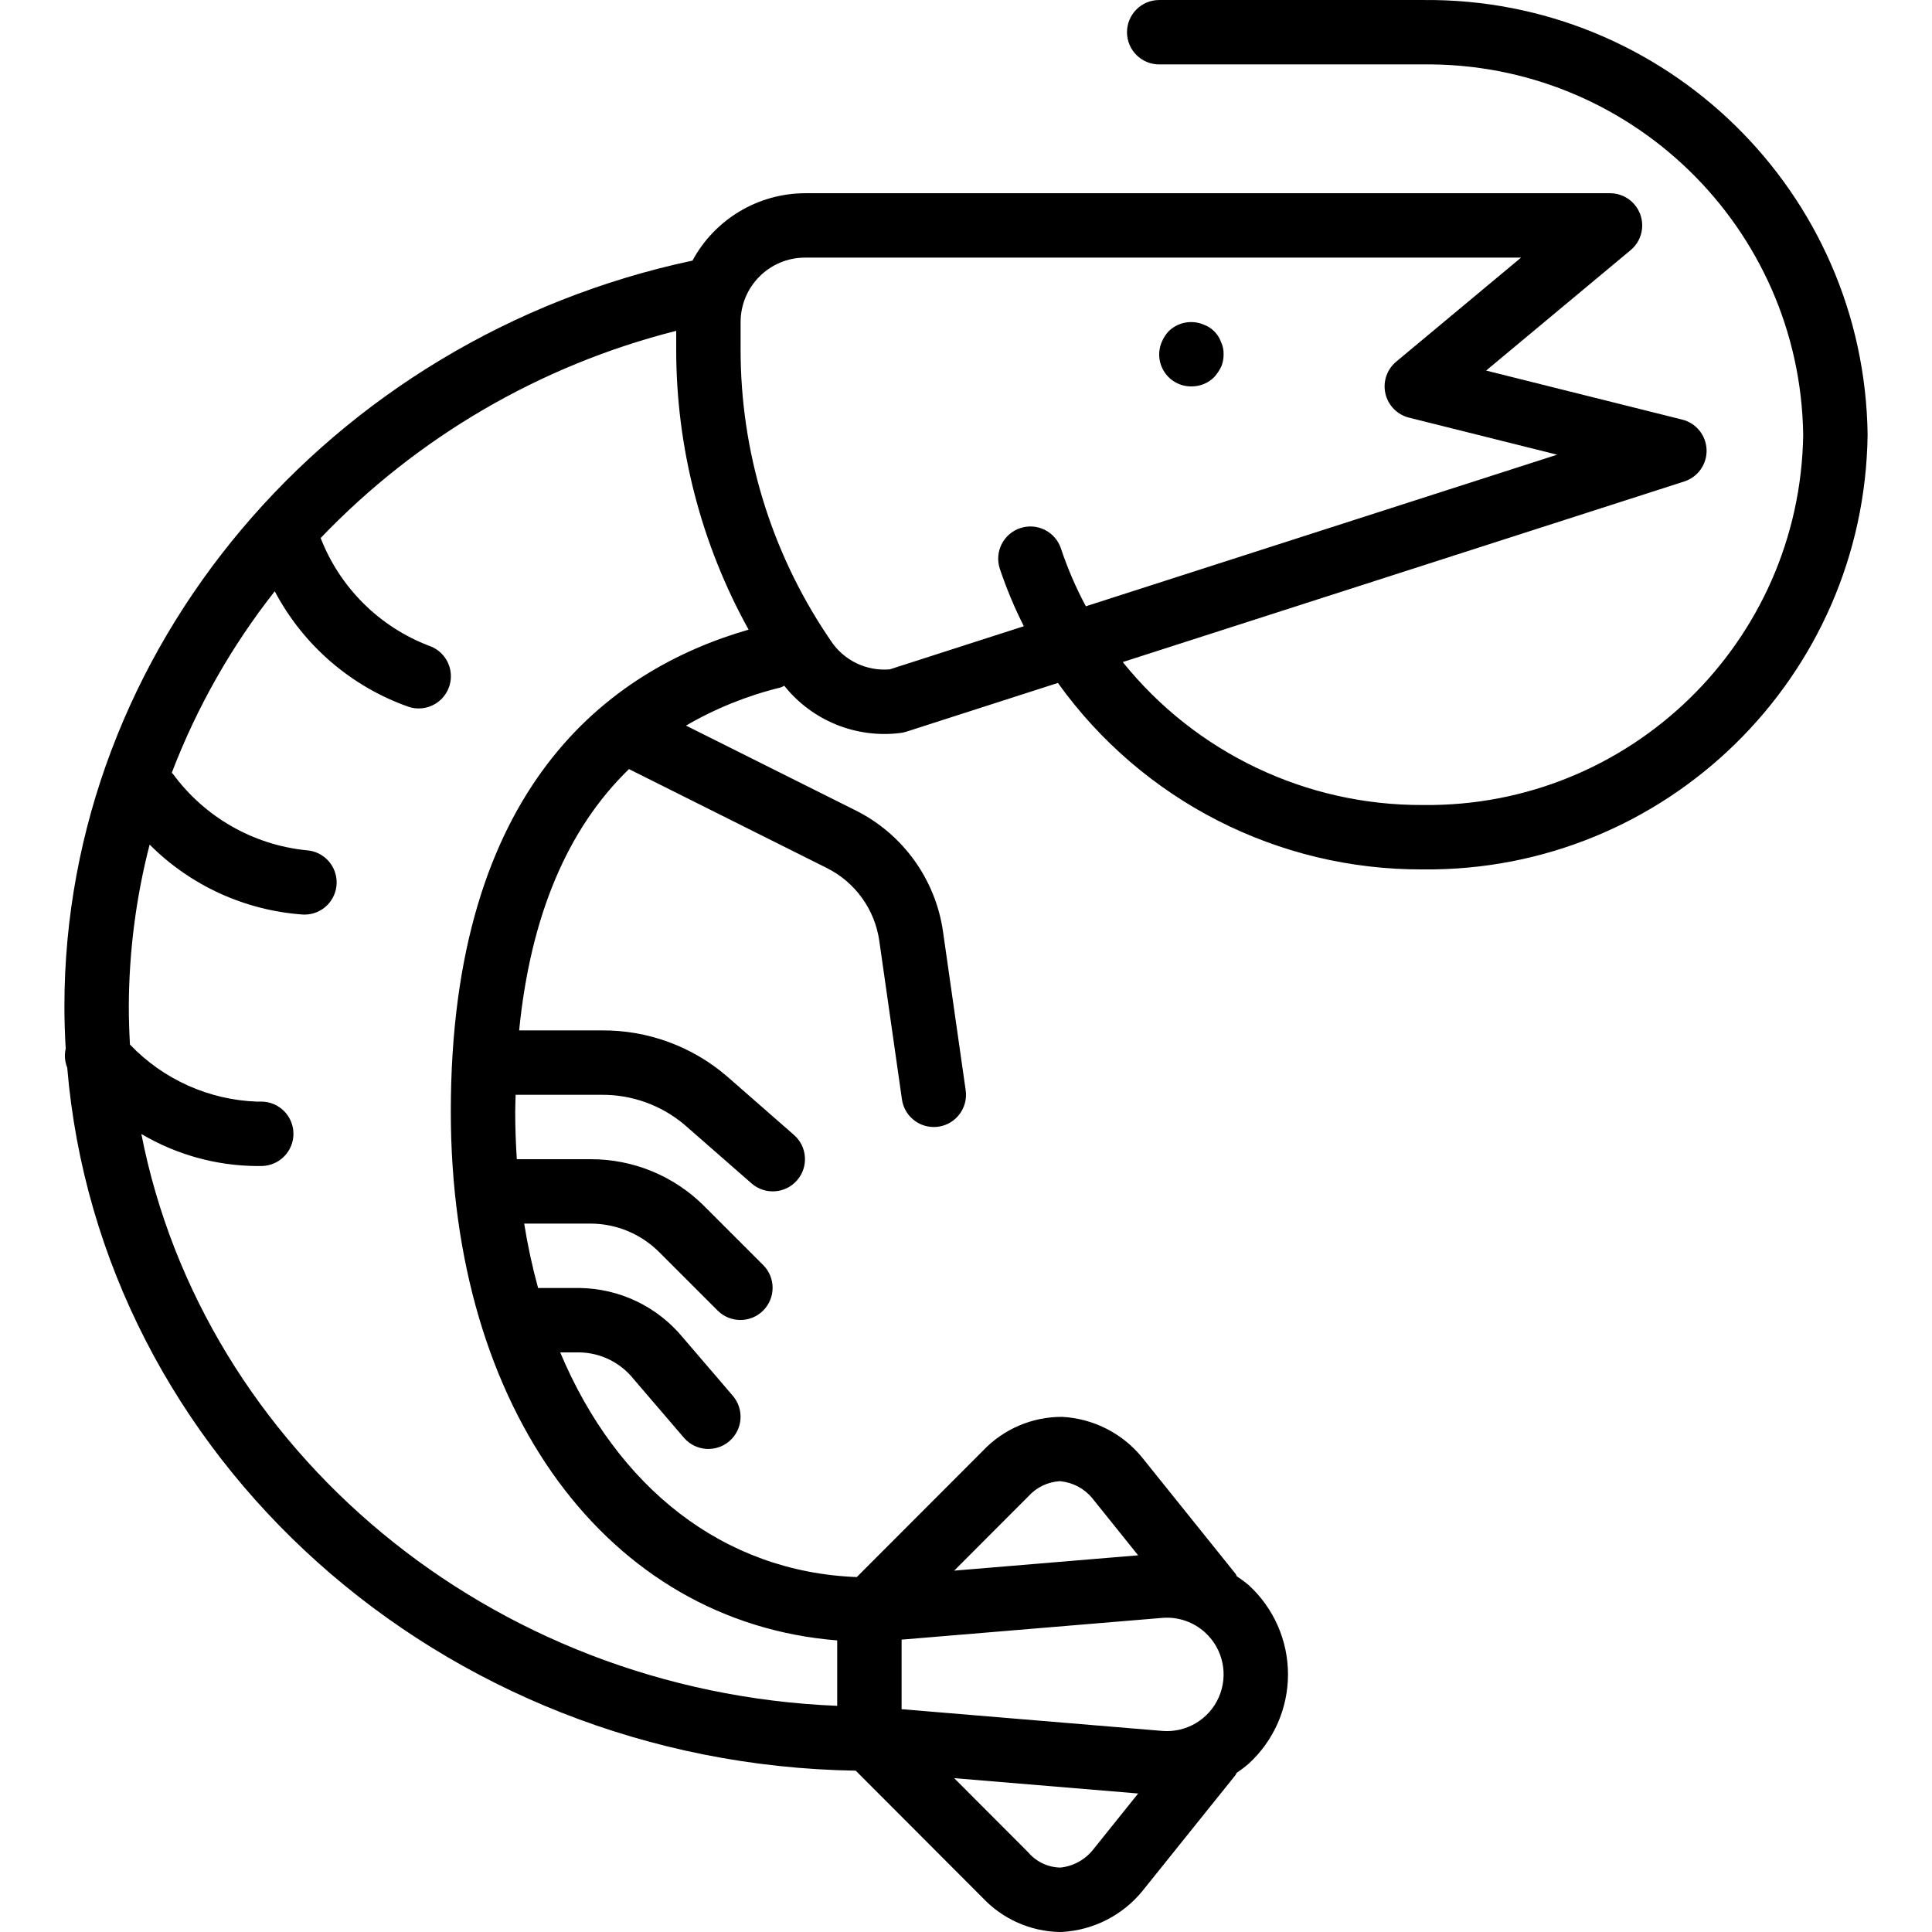
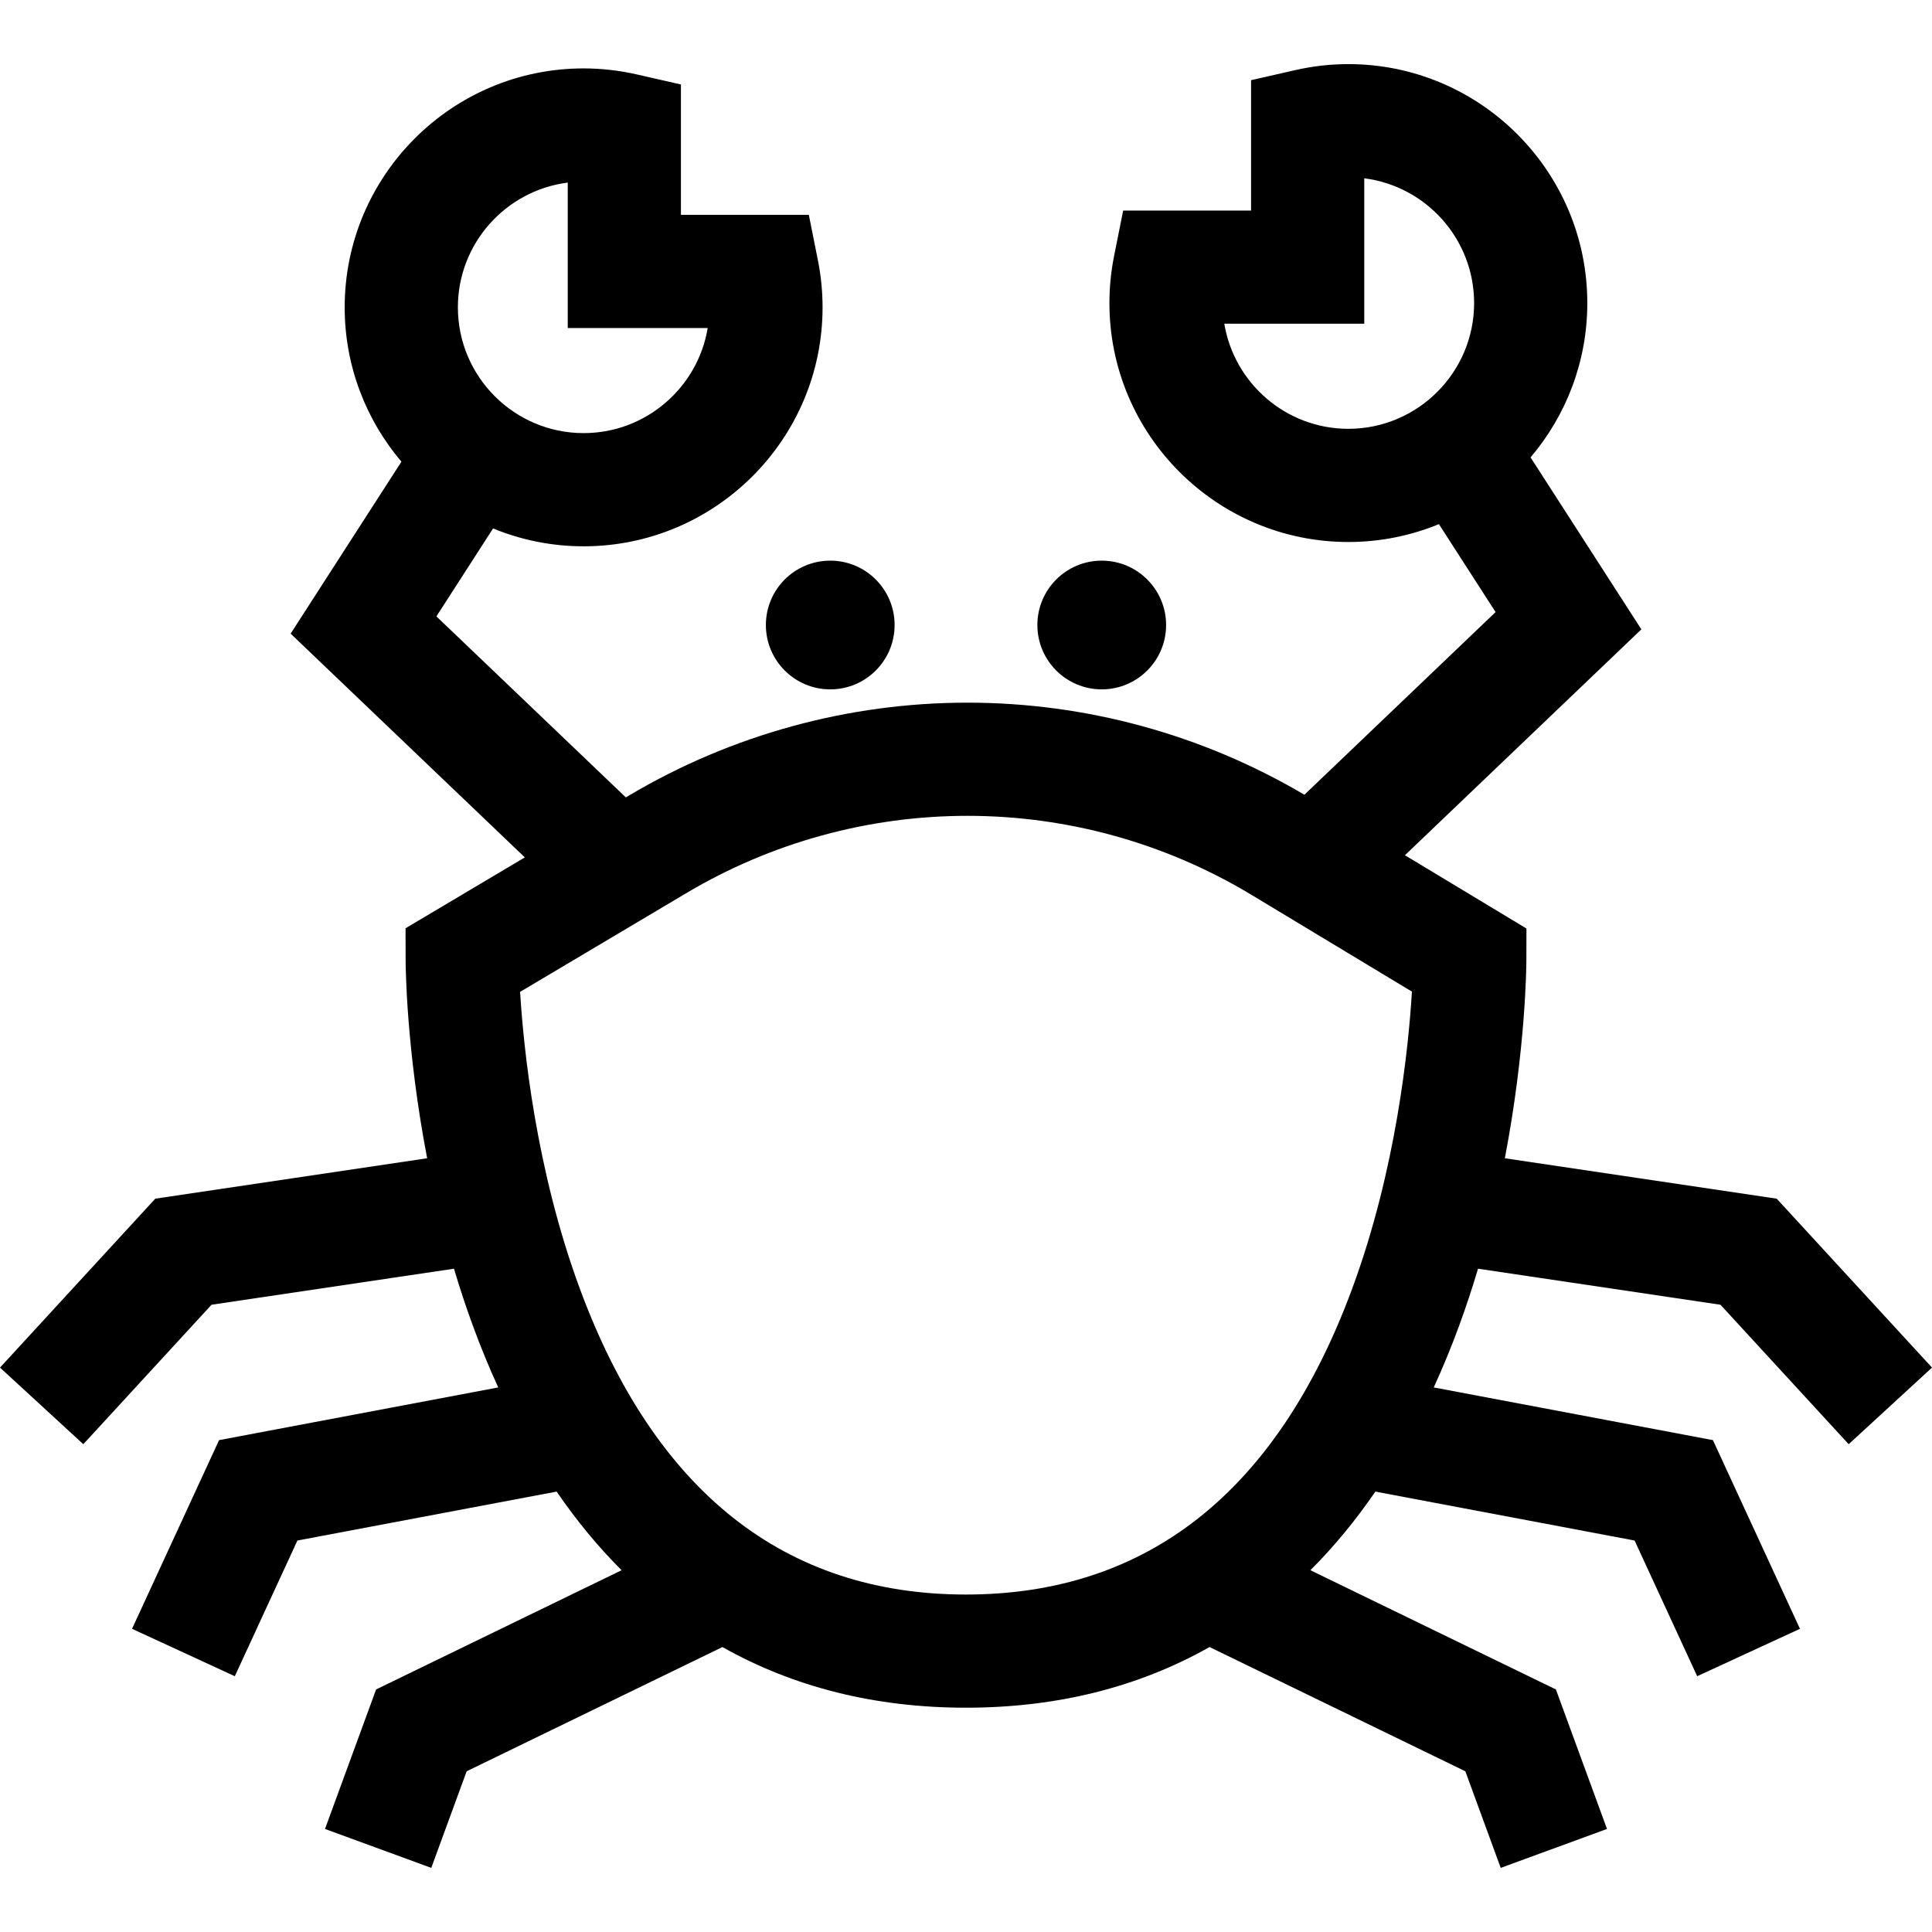
- <svg xmlns="http://www.w3.org/2000/svg" version="1.1" id="Capa_1" x="0px" y="0px" viewBox="0 0 512.006 512.006" style="enable-background:new 0 0 512.006 512.006;" xml:space="preserve">
-   <g transform="translate(0 -1)">
+ <svg xmlns="http://www.w3.org/2000/svg" version="1.1" id="Capa_1" x="0px" y="0px" viewBox="0 0 512 512" style="enable-background:new 0 0 512 512;" xml:space="preserve">
+   <g>
    <g>
-       <g>
-         <path d="M318.978,87.023c-3.177-1.341-6.849-0.634-9.3,1.792c-0.755,0.829-1.363,1.782-1.796,2.817     c-1.122,2.625-0.843,5.638,0.741,8.012c1.584,2.374,4.259,3.789,7.113,3.762c2.27,0.021,4.453-0.871,6.059-2.475     c0.749-0.85,1.379-1.798,1.875-2.817c0.413-1.03,0.617-2.132,0.6-3.242c0.029-1.119-0.205-2.229-0.683-3.242     C322.81,89.488,321.122,87.8,318.978,87.023z" />
-         <path d="M377.095,1.006h-69.892c-4.713,0-8.533,3.82-8.533,8.533s3.82,8.533,8.533,8.533h69.892     c54.898-0.656,99.973,43.238,100.775,98.133c-0.802,54.896-45.877,98.789-100.775,98.133     c-30.902,0.148-60.186-13.799-79.548-37.883l148.802-47.858c3.628-1.166,6.043-4.596,5.917-8.404     c-0.126-3.808-2.762-7.072-6.458-7.996L393.84,99.206l38.292-31.908c2.762-2.299,3.788-6.083,2.565-9.463     c-1.223-3.379-4.433-5.63-8.027-5.629H213.336c-12.457,0.044-23.894,6.893-29.814,17.854     C86.935,90.666,17.07,173.325,17.07,267.698c0,3.763,0.128,7.498,0.342,11.21c-0.39,1.679-0.249,3.438,0.404,5.033     c8.653,103.03,98.742,184.552,208.966,186.31l33.675,33.738c5.298,5.603,12.619,8.851,20.329,9.017     c0.246,0,0.496-0.008,0.742-0.017c8.287-0.485,15.991-4.424,21.238-10.858l24.658-30.716c0.147-0.183,0.181-0.408,0.31-0.599     c1.134-0.752,2.217-1.576,3.244-2.468c6.602-6.075,10.358-14.637,10.358-23.608c0-8.972-3.757-17.533-10.358-23.608     c-1.015-0.86-2.083-1.655-3.199-2.379c-0.145-0.221-0.187-0.477-0.355-0.688l-24.929-31.034     c-5.22-6.275-12.816-10.094-20.966-10.542c-7.965-0.044-15.592,3.214-21.067,9l-33.399,33.456     c-35.42-1.345-63.597-23.786-78.599-59.54h5.21c5.542,0.124,10.745,2.697,14.208,7.025l13.375,15.6     c3.073,3.566,8.452,3.971,12.025,0.906c3.573-3.065,3.99-8.443,0.934-12.023l-13.375-15.6     c-6.729-8.081-16.652-12.82-27.166-12.975h-11.076c-1.536-5.618-2.764-11.315-3.68-17.067h17.614     c6.785,0.02,13.289,2.715,18.1,7.5l15.605,15.6c3.341,3.281,8.701,3.256,12.012-0.054c3.311-3.311,3.335-8.671,0.054-12.012     l-15.604-15.6c-7.983-8.028-18.845-12.529-30.166-12.5h-19.574c-0.264-4.127-0.421-8.323-0.421-12.608     c0-1.524,0.08-2.964,0.107-4.458h22.743c8.029-0.074,15.82,2.725,21.967,7.892l17.833,15.6c3.549,3.093,8.933,2.727,12.031-0.817     c3.099-3.544,2.741-8.928-0.798-12.033l-17.829-15.6c-9.237-7.923-21.035-12.225-33.204-12.108h-21.81     c3.021-30.34,12.796-53.45,29.134-69.278c0.055,0.029,0.086,0.083,0.143,0.111l52.271,26.133     c7.514,3.76,12.707,10.966,13.896,19.283l6.004,42.025c0.599,4.199,4.192,7.319,8.433,7.325c0.408,0.001,0.816-0.027,1.221-0.083     c4.665-0.67,7.905-4.993,7.237-9.658l-6.004-42.025c-1.977-13.862-10.631-25.871-23.154-32.133l-44.961-22.479     c7.831-4.554,16.277-7.957,25.078-10.104c0.331-0.131,0.653-0.284,0.963-0.458c7.378,9.255,19.044,13.997,30.787,12.517     c0.529-0.068,1.05-0.182,1.558-0.341l40.176-12.921c22.326,31.183,58.386,49.605,96.737,49.42     c64.321,0.65,117.033-50.881,117.842-115.2C494.128,51.887,441.415,0.356,377.095,1.006z M289.728,491.131     c-2.135,2.707-5.272,4.438-8.7,4.8l0,0c-3.272-0.053-6.364-1.506-8.492-3.992l-19.668-19.702l48.756,4.064L289.728,491.131z      M272.541,397.539c2.12-2.356,5.075-3.791,8.237-4l0.25,0.009c3.292,0.32,6.323,1.932,8.429,4.483l12.16,15.148l-48.746,4.063     L272.541,397.539z M238.936,435.523l69.067-5.758c4.187-0.356,8.33,1.065,11.417,3.917c4.724,4.346,6.166,11.214,3.587,17.093     c-2.578,5.879-8.606,9.471-15.004,8.94l-69.067-5.758V435.523z M119.47,295.598c0,79.117,41.707,135.29,102.4,140.133v17.338     c-92.179-3.751-168.038-67.894-184.407-151.546c9.292,5.5,19.88,8.431,30.677,8.492c0.421,0,0.846,0,1.271-0.009     c4.677-0.098,8.404-3.944,8.355-8.622s-3.856-8.445-8.534-8.445c-0.367-0.017-0.713,0.009-1.058,0.009     c-12.789-0.442-24.898-5.872-33.734-15.129c-0.192-3.352-0.303-6.724-0.303-10.121c0.049-14.463,1.903-28.864,5.519-42.868     c10.844,10.865,25.248,17.447,40.56,18.534c0.162,0.009,0.321,0.017,0.483,0.017c4.616-0.007,8.389-3.684,8.516-8.298     c0.126-4.614-3.44-8.492-8.049-8.751c-14.093-1.446-26.917-8.784-35.304-20.201c-0.092-0.137-0.24-0.204-0.339-0.333     c6.62-17.317,15.82-33.534,27.289-48.1c7.539,14.293,20.188,25.219,35.425,30.6c2.894,0.975,6.088,0.329,8.375-1.694     c2.287-2.023,3.319-5.114,2.705-8.106s-2.781-5.426-5.68-6.384c-13.148-5.044-23.556-15.405-28.659-28.53     c25.627-26.79,58.283-45.82,94.226-54.909v4.94c-0.01,25.977,6.592,51.529,19.185,74.25     C161.381,178.546,119.47,209.579,119.47,295.598z M287.767,161.673c-2.631-4.903-4.839-10.021-6.597-15.3     c-1.482-4.474-6.31-6.899-10.783-5.417s-6.899,6.31-5.417,10.783c1.751,5.22,3.876,10.306,6.358,15.221l-35.533,11.43     c-6.201,0.53-12.194-2.377-15.617-7.575l-0.979-1.458c-14.973-22.42-22.954-48.781-22.929-75.742v-7.275     c0.011-9.421,7.645-17.056,17.067-17.067h189.763l-33.092,27.575c-2.467,2.057-3.57,5.326-2.854,8.457     c0.716,3.132,3.13,5.596,6.246,6.376l39.267,9.817L287.767,161.673z" />
-       </g>
+       <path d="M391.693,336.22l64.248,9.551l33.977,36.958L512,362.427l-41.157-44.766l-72.044-10.71    c5.554-28.966,5.702-51.052,5.705-52.393l0.021-8.493l-32.202-19.419l62.654-59.862l-29.361-45.57    c9.368-11.043,15.037-25.319,15.037-40.901c0-34.916-28.406-63.322-63.322-63.322c-4.715,0-9.465,0.538-14.12,1.599l-11.665,2.659    v34.547h-33.895l-2.41,12.058c-0.819,4.098-1.234,8.29-1.234,12.46c0,34.916,28.406,63.323,63.323,63.323    c8.491,0,16.591-1.692,23.997-4.736l15.018,23.31l-50.665,48.406c-27.045-15.959-57.877-24.405-89.301-24.405    c-31.572,0-62.609,8.523-89.754,24.649l-0.769,0.457l-50.205-47.967l15.018-23.31c7.406,3.044,15.506,4.736,23.997,4.736    c34.916,0,63.323-28.406,63.323-63.323c0-4.171-0.415-8.363-1.233-12.46l-2.409-12.06h-33.896V22.387l-11.665-2.659    c-4.653-1.061-9.403-1.599-14.12-1.599c-34.916,0-63.321,28.406-63.321,63.323c0,15.582,5.668,29.858,15.038,40.901l-29.361,45.57    l62.062,59.297L107.473,246l0.021,8.558c0.003,1.342,0.151,23.427,5.705,52.393l-72.044,10.71L0,362.427l22.081,20.302    L56.06,345.77l64.248-9.551c1.476,4.95,3.12,9.959,4.956,14.978c2.099,5.736,4.365,11.222,6.775,16.488L58.056,381.65    l-23.065,50.001l27.236,12.564l16.588-35.958l68.695-12.969c5.282,7.705,11.025,14.656,17.214,20.837L99.67,447.721    l-13.543,36.972l28.165,10.316l9.376-25.6l67.781-32.923c18.837,10.623,40.444,16.073,64.55,16.073s45.713-5.451,64.55-16.073    l67.781,32.923l9.376,25.6l28.165-10.316l-13.543-36.972l-65.054-31.597c6.189-6.181,11.932-13.132,17.214-20.837l68.695,12.969    l16.588,35.958l27.236-12.564l-23.065-50.001l-73.983-13.966c2.41-5.266,4.675-10.752,6.775-16.488    C388.572,346.179,390.216,341.17,391.693,336.22z M357.33,113.64c-16.511,0-30.257-12.071-32.878-27.85h37.089V47.25    c16.396,2.076,29.116,16.111,29.116,33.063C390.657,98.689,375.707,113.64,357.33,113.64z M150.459,48.388v38.539h37.089    c-2.62,15.781-16.365,27.851-32.878,27.851c-18.376,0-33.326-14.951-33.326-33.328C121.343,64.501,134.063,50.465,150.459,48.388z     M358.331,341.537c-19.872,53.768-54.301,81.031-102.33,81.031c-48.029,0-82.458-27.263-102.33-81.031    c-11.694-31.642-14.94-63.871-15.837-78.683l44.114-26.207c22.512-13.374,48.252-20.442,74.435-20.442    c26.523,0,52.547,7.239,75.26,20.935l42.531,25.647C373.279,277.569,370.042,309.847,358.331,341.537z" />
+     </g>
+   </g>
+   <g>
+     <g>
+       <circle cx="220.023" cy="165.633" r="17.057" />
+     </g>
+   </g>
+   <g>
+     <g>
+       <circle cx="291.971" cy="165.633" r="17.057" />
    </g>
  </g>
  <g>
</g>
  <g>
</g>
  <g>
</g>
  <g>
</g>
  <g>
</g>
  <g>
</g>
  <g>
</g>
  <g>
</g>
  <g>
</g>
  <g>
</g>
  <g>
</g>
  <g>
</g>
  <g>
</g>
  <g>
</g>
  <g>
</g>
</svg>
